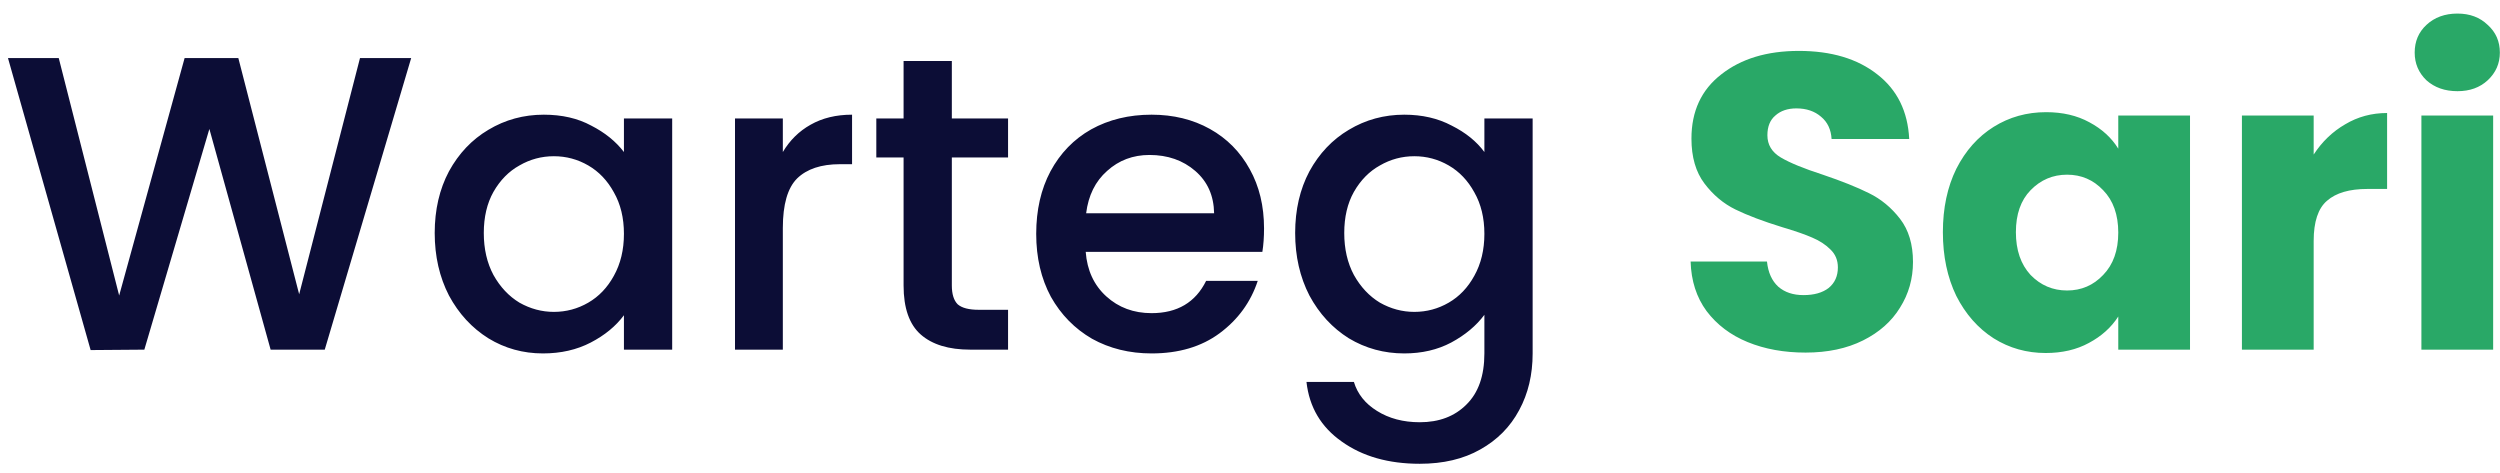
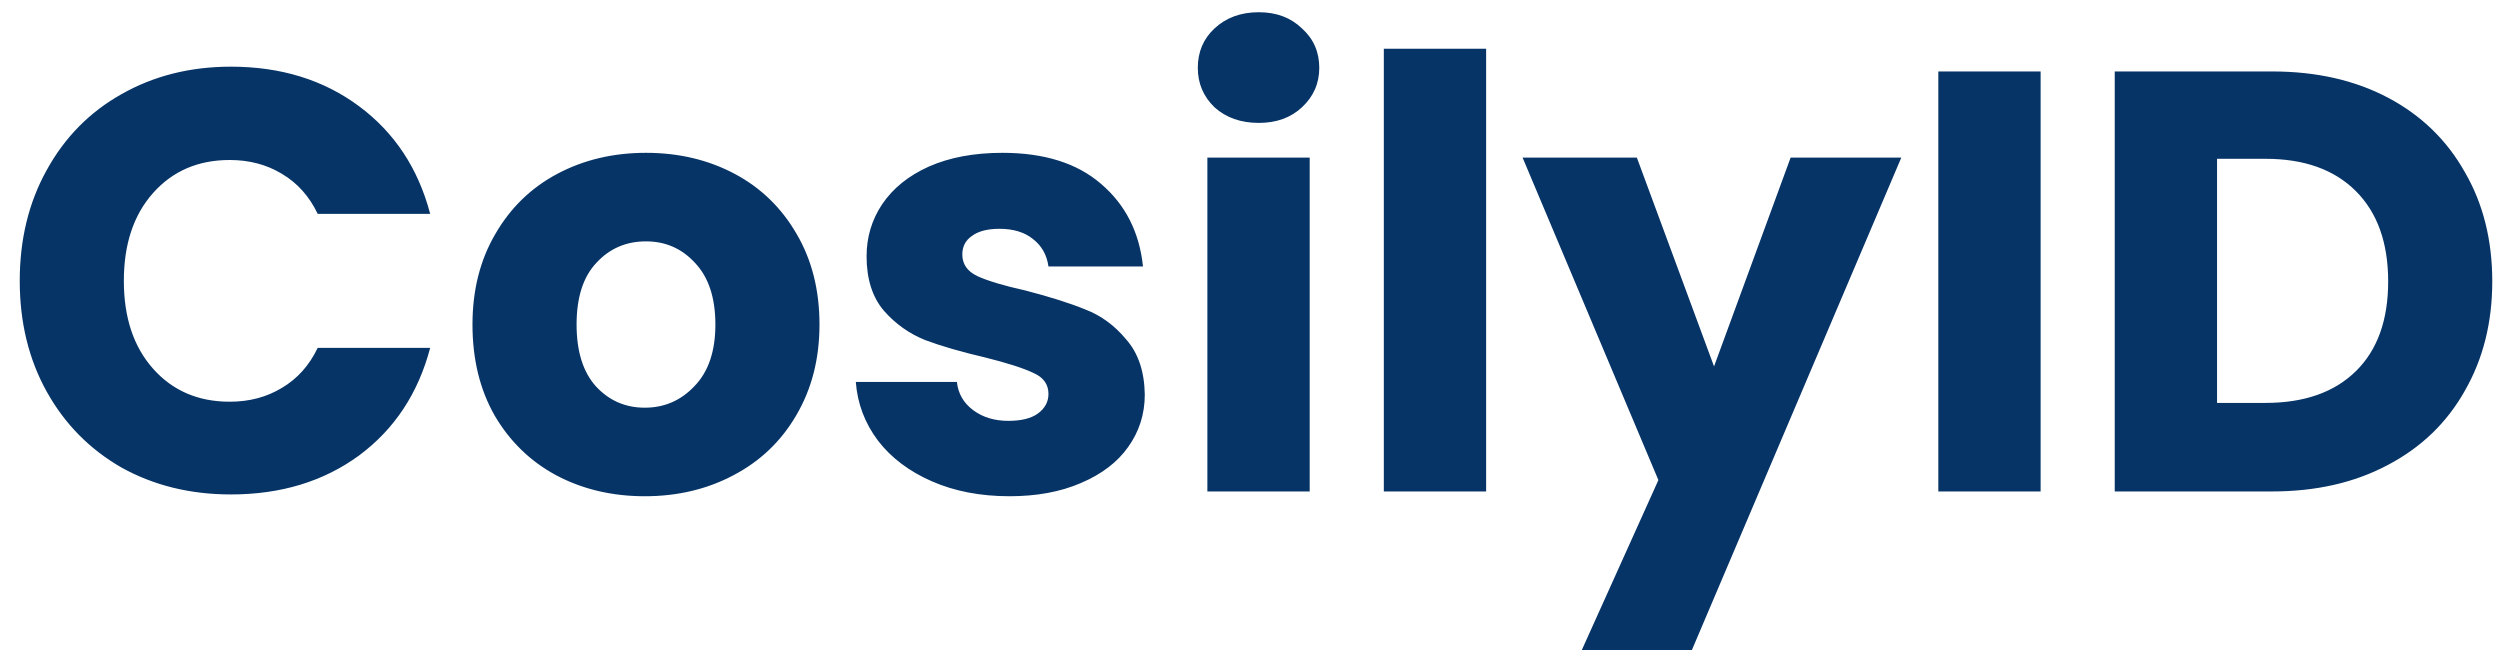
- <svg xmlns="http://www.w3.org/2000/svg" width="143" height="27" viewBox="0 0 143 27" fill="none">
-   <path d="M23.52 3.32L18.576 20H15.48L11.976 7.376L8.256 20L5.184 20.024L0.456 3.32H3.36L6.816 16.904L10.56 3.32H13.632L17.112 16.832L20.592 3.32H23.52ZM24.865 13.328C24.865 12 25.137 10.824 25.681 9.8C26.241 8.776 26.993 7.984 27.937 7.424C28.897 6.848 29.953 6.56 31.105 6.56C32.145 6.56 33.049 6.768 33.817 7.184C34.601 7.584 35.225 8.088 35.689 8.696V6.776H38.449V20H35.689V18.032C35.225 18.656 34.593 19.176 33.793 19.592C32.993 20.008 32.081 20.216 31.057 20.216C29.921 20.216 28.881 19.928 27.937 19.352C26.993 18.76 26.241 17.944 25.681 16.904C25.137 15.848 24.865 14.656 24.865 13.328ZM35.689 13.376C35.689 12.464 35.497 11.672 35.113 11C34.745 10.328 34.257 9.816 33.649 9.464C33.041 9.112 32.385 8.936 31.681 8.936C30.977 8.936 30.321 9.112 29.713 9.464C29.105 9.8 28.609 10.304 28.225 10.976C27.857 11.632 27.673 12.416 27.673 13.328C27.673 14.24 27.857 15.04 28.225 15.728C28.609 16.416 29.105 16.944 29.713 17.312C30.337 17.664 30.993 17.84 31.681 17.84C32.385 17.84 33.041 17.664 33.649 17.312C34.257 16.96 34.745 16.448 35.113 15.776C35.497 15.088 35.689 14.288 35.689 13.376ZM44.778 8.696C45.178 8.024 45.706 7.504 46.362 7.136C47.034 6.752 47.826 6.56 48.738 6.56V9.392H48.042C46.97 9.392 46.154 9.664 45.594 10.208C45.05 10.752 44.778 11.696 44.778 13.04V20H42.042V6.776H44.778V8.696ZM54.445 9.008V16.328C54.445 16.824 54.557 17.184 54.781 17.408C55.021 17.616 55.421 17.72 55.981 17.72H57.661V20H55.501C54.269 20 53.325 19.712 52.669 19.136C52.013 18.56 51.685 17.624 51.685 16.328V9.008H50.125V6.776H51.685V3.488H54.445V6.776H57.661V9.008H54.445ZM72.303 13.064C72.303 13.56 72.271 14.008 72.207 14.408H62.103C62.183 15.464 62.575 16.312 63.279 16.952C63.983 17.592 64.847 17.912 65.871 17.912C67.343 17.912 68.383 17.296 68.991 16.064H71.943C71.543 17.28 70.815 18.28 69.759 19.064C68.719 19.832 67.423 20.216 65.871 20.216C64.607 20.216 63.471 19.936 62.463 19.376C61.471 18.8 60.687 18 60.111 16.976C59.551 15.936 59.271 14.736 59.271 13.376C59.271 12.016 59.543 10.824 60.087 9.8C60.647 8.76 61.423 7.96 62.415 7.4C63.423 6.84 64.575 6.56 65.871 6.56C67.119 6.56 68.231 6.832 69.207 7.376C70.183 7.92 70.943 8.688 71.487 9.68C72.031 10.656 72.303 11.784 72.303 13.064ZM69.447 12.2C69.431 11.192 69.071 10.384 68.367 9.776C67.663 9.168 66.791 8.864 65.751 8.864C64.807 8.864 63.999 9.168 63.327 9.776C62.655 10.368 62.255 11.176 62.127 12.2H69.447ZM80.323 6.56C81.347 6.56 82.251 6.768 83.035 7.184C83.835 7.584 84.459 8.088 84.907 8.696V6.776H87.667V20.216C87.667 21.432 87.411 22.512 86.899 23.456C86.387 24.416 85.643 25.168 84.667 25.712C83.707 26.256 82.555 26.528 81.211 26.528C79.419 26.528 77.931 26.104 76.747 25.256C75.563 24.424 74.891 23.288 74.731 21.848H77.443C77.651 22.536 78.091 23.088 78.763 23.504C79.451 23.936 80.267 24.152 81.211 24.152C82.315 24.152 83.203 23.816 83.875 23.144C84.563 22.472 84.907 21.496 84.907 20.216V18.008C84.443 18.632 83.811 19.16 83.011 19.592C82.227 20.008 81.331 20.216 80.323 20.216C79.171 20.216 78.115 19.928 77.155 19.352C76.211 18.76 75.459 17.944 74.899 16.904C74.355 15.848 74.083 14.656 74.083 13.328C74.083 12 74.355 10.824 74.899 9.8C75.459 8.776 76.211 7.984 77.155 7.424C78.115 6.848 79.171 6.56 80.323 6.56ZM84.907 13.376C84.907 12.464 84.715 11.672 84.331 11C83.963 10.328 83.475 9.816 82.867 9.464C82.259 9.112 81.603 8.936 80.899 8.936C80.195 8.936 79.539 9.112 78.931 9.464C78.323 9.8 77.827 10.304 77.443 10.976C77.075 11.632 76.891 12.416 76.891 13.328C76.891 14.24 77.075 15.04 77.443 15.728C77.827 16.416 78.323 16.944 78.931 17.312C79.555 17.664 80.211 17.84 80.899 17.84C81.603 17.84 82.259 17.664 82.867 17.312C83.475 16.96 83.963 16.448 84.331 15.776C84.715 15.088 84.907 14.288 84.907 13.376Z" fill="#0C0D36" />
-   <path d="M103.279 20.168C102.047 20.168 100.943 19.968 99.967 19.568C98.991 19.168 98.207 18.576 97.615 17.792C97.039 17.008 96.735 16.064 96.703 14.96H101.071C101.135 15.584 101.351 16.064 101.719 16.4C102.087 16.72 102.567 16.88 103.159 16.88C103.767 16.88 104.247 16.744 104.599 16.472C104.951 16.184 105.127 15.792 105.127 15.296C105.127 14.88 104.983 14.536 104.695 14.264C104.423 13.992 104.079 13.768 103.663 13.592C103.263 13.416 102.687 13.216 101.935 12.992C100.847 12.656 99.959 12.32 99.271 11.984C98.583 11.648 97.991 11.152 97.495 10.496C96.999 9.84 96.751 8.984 96.751 7.928C96.751 6.36 97.319 5.136 98.455 4.256C99.591 3.36 101.071 2.912 102.895 2.912C104.751 2.912 106.247 3.36 107.383 4.256C108.519 5.136 109.127 6.368 109.207 7.952H104.767C104.735 7.408 104.535 6.984 104.167 6.68C103.799 6.36 103.327 6.2 102.751 6.2C102.255 6.2 101.855 6.336 101.551 6.608C101.247 6.864 101.095 7.24 101.095 7.736C101.095 8.28 101.351 8.704 101.863 9.008C102.375 9.312 103.175 9.64 104.263 9.992C105.351 10.36 106.231 10.712 106.903 11.048C107.591 11.384 108.183 11.872 108.679 12.512C109.175 13.152 109.423 13.976 109.423 14.984C109.423 15.944 109.175 16.816 108.679 17.6C108.199 18.384 107.495 19.008 106.567 19.472C105.639 19.936 104.543 20.168 103.279 20.168ZM111.133 13.28C111.133 11.904 111.389 10.696 111.901 9.656C112.429 8.616 113.141 7.816 114.037 7.256C114.933 6.696 115.933 6.416 117.037 6.416C117.981 6.416 118.805 6.608 119.509 6.992C120.229 7.376 120.781 7.88 121.165 8.504V6.608H125.269V20H121.165V18.104C120.765 18.728 120.205 19.232 119.485 19.616C118.781 20 117.957 20.192 117.013 20.192C115.925 20.192 114.933 19.912 114.037 19.352C113.141 18.776 112.429 17.968 111.901 16.928C111.389 15.872 111.133 14.656 111.133 13.28ZM121.165 13.304C121.165 12.28 120.877 11.472 120.301 10.88C119.741 10.288 119.053 9.992 118.237 9.992C117.421 9.992 116.725 10.288 116.149 10.88C115.589 11.456 115.309 12.256 115.309 13.28C115.309 14.304 115.589 15.12 116.149 15.728C116.725 16.32 117.421 16.616 118.237 16.616C119.053 16.616 119.741 16.32 120.301 15.728C120.877 15.136 121.165 14.328 121.165 13.304ZM132.342 8.84C132.822 8.104 133.422 7.528 134.142 7.112C134.862 6.68 135.662 6.464 136.542 6.464V10.808H135.414C134.39 10.808 133.622 11.032 133.11 11.48C132.598 11.912 132.342 12.68 132.342 13.784V20H128.238V6.608H132.342V8.84ZM140.568 5.216C139.848 5.216 139.256 5.008 138.792 4.592C138.344 4.16 138.12 3.632 138.12 3.008C138.12 2.368 138.344 1.84 138.792 1.424C139.256 0.992 139.848 0.776 140.568 0.776C141.272 0.776 141.848 0.992 142.296 1.424C142.76 1.84 142.992 2.368 142.992 3.008C142.992 3.632 142.76 4.16 142.296 4.592C141.848 5.008 141.272 5.216 140.568 5.216ZM142.608 6.608V20H138.504V6.608H142.608Z" fill="#29A867" />
+ <svg xmlns="http://www.w3.org/2000/svg" width="117" height="31" viewBox="0 0 117 31" fill="none">
+   <path d="M0.924 13.144C0.924 11.203 1.344 9.476 2.184 7.964C3.024 6.433 4.191 5.248 5.684 4.408C7.196 3.549 8.904 3.12 10.808 3.12C13.141 3.12 15.139 3.736 16.8 4.968C18.461 6.2 19.572 7.88 20.132 10.008H14.868C14.476 9.187 13.916 8.561 13.188 8.132C12.479 7.703 11.667 7.488 10.752 7.488C9.277 7.488 8.083 8.001 7.168 9.028C6.253 10.055 5.796 11.427 5.796 13.144C5.796 14.861 6.253 16.233 7.168 17.26C8.083 18.287 9.277 18.8 10.752 18.8C11.667 18.8 12.479 18.585 13.188 18.156C13.916 17.727 14.476 17.101 14.868 16.28H20.132C19.572 18.408 18.461 20.088 16.8 21.32C15.139 22.533 13.141 23.14 10.808 23.14C8.904 23.14 7.196 22.72 5.684 21.88C4.191 21.021 3.024 19.836 2.184 18.324C1.344 16.812 0.924 15.085 0.924 13.144ZM30.176 23.224C28.645 23.224 27.264 22.897 26.032 22.244C24.819 21.591 23.858 20.657 23.148 19.444C22.457 18.231 22.112 16.812 22.112 15.188C22.112 13.583 22.467 12.173 23.176 10.96C23.886 9.728 24.856 8.785 26.088 8.132C27.32 7.479 28.701 7.152 30.232 7.152C31.763 7.152 33.144 7.479 34.376 8.132C35.608 8.785 36.579 9.728 37.288 10.96C37.998 12.173 38.352 13.583 38.352 15.188C38.352 16.793 37.988 18.212 37.26 19.444C36.551 20.657 35.571 21.591 34.32 22.244C33.088 22.897 31.707 23.224 30.176 23.224ZM30.176 19.08C31.091 19.08 31.866 18.744 32.5 18.072C33.154 17.4 33.48 16.439 33.48 15.188C33.48 13.937 33.163 12.976 32.528 12.304C31.912 11.632 31.147 11.296 30.232 11.296C29.299 11.296 28.524 11.632 27.908 12.304C27.292 12.957 26.984 13.919 26.984 15.188C26.984 16.439 27.283 17.4 27.88 18.072C28.496 18.744 29.262 19.08 30.176 19.08ZM47.248 23.224C45.886 23.224 44.672 22.991 43.608 22.524C42.544 22.057 41.704 21.423 41.088 20.62C40.472 19.799 40.127 18.884 40.052 17.876H44.784C44.84 18.417 45.092 18.856 45.54 19.192C45.988 19.528 46.539 19.696 47.192 19.696C47.79 19.696 48.247 19.584 48.564 19.36C48.9 19.117 49.068 18.809 49.068 18.436C49.068 17.988 48.835 17.661 48.368 17.456C47.902 17.232 47.146 16.989 46.1 16.728C44.98 16.467 44.047 16.196 43.3 15.916C42.554 15.617 41.91 15.16 41.368 14.544C40.827 13.909 40.556 13.06 40.556 11.996C40.556 11.1 40.799 10.288 41.284 9.56C41.788 8.813 42.516 8.225 43.468 7.796C44.439 7.367 45.587 7.152 46.912 7.152C48.872 7.152 50.412 7.637 51.532 8.608C52.671 9.579 53.324 10.867 53.492 12.472H49.068C48.994 11.931 48.751 11.501 48.34 11.184C47.948 10.867 47.426 10.708 46.772 10.708C46.212 10.708 45.783 10.82 45.484 11.044C45.186 11.249 45.036 11.539 45.036 11.912C45.036 12.36 45.27 12.696 45.736 12.92C46.222 13.144 46.968 13.368 47.976 13.592C49.134 13.891 50.076 14.189 50.804 14.488C51.532 14.768 52.167 15.235 52.708 15.888C53.268 16.523 53.558 17.381 53.576 18.464C53.576 19.379 53.315 20.2 52.792 20.928C52.288 21.637 51.551 22.197 50.58 22.608C49.628 23.019 48.518 23.224 47.248 23.224ZM58.913 5.752C58.074 5.752 57.383 5.509 56.842 5.024C56.319 4.52 56.057 3.904 56.057 3.176C56.057 2.429 56.319 1.813 56.842 1.328C57.383 0.824 58.074 0.572 58.913 0.572C59.735 0.572 60.407 0.824 60.929 1.328C61.471 1.813 61.742 2.429 61.742 3.176C61.742 3.904 61.471 4.52 60.929 5.024C60.407 5.509 59.735 5.752 58.913 5.752ZM61.294 7.376V23H56.505V7.376H61.294ZM69.551 2.28V23H64.763V2.28H69.551ZM88.981 7.376L79.181 30.42H74.029L77.613 22.468L71.257 7.376H76.605L80.217 17.148L83.801 7.376H88.981ZM95.501 3.344V23H90.713V3.344H95.501ZM106.334 3.344C108.406 3.344 110.217 3.755 111.766 4.576C113.316 5.397 114.51 6.555 115.35 8.048C116.209 9.523 116.638 11.231 116.638 13.172C116.638 15.095 116.209 16.803 115.35 18.296C114.51 19.789 113.306 20.947 111.738 21.768C110.189 22.589 108.388 23 106.334 23H98.97V3.344H106.334ZM106.026 18.856C107.837 18.856 109.246 18.361 110.254 17.372C111.262 16.383 111.766 14.983 111.766 13.172C111.766 11.361 111.262 9.952 110.254 8.944C109.246 7.936 107.837 7.432 106.026 7.432H103.758V18.856H106.026Z" fill="#073466" />
</svg>
